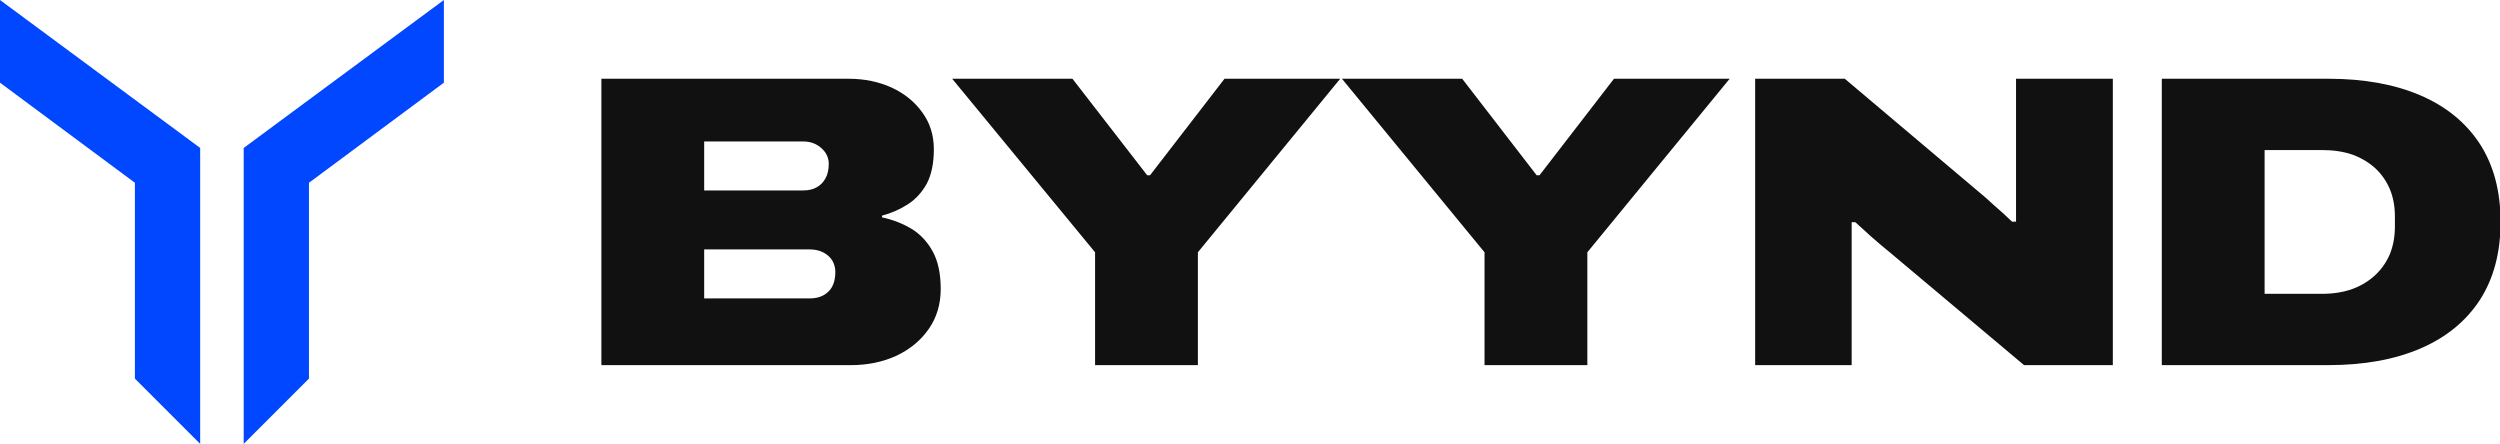
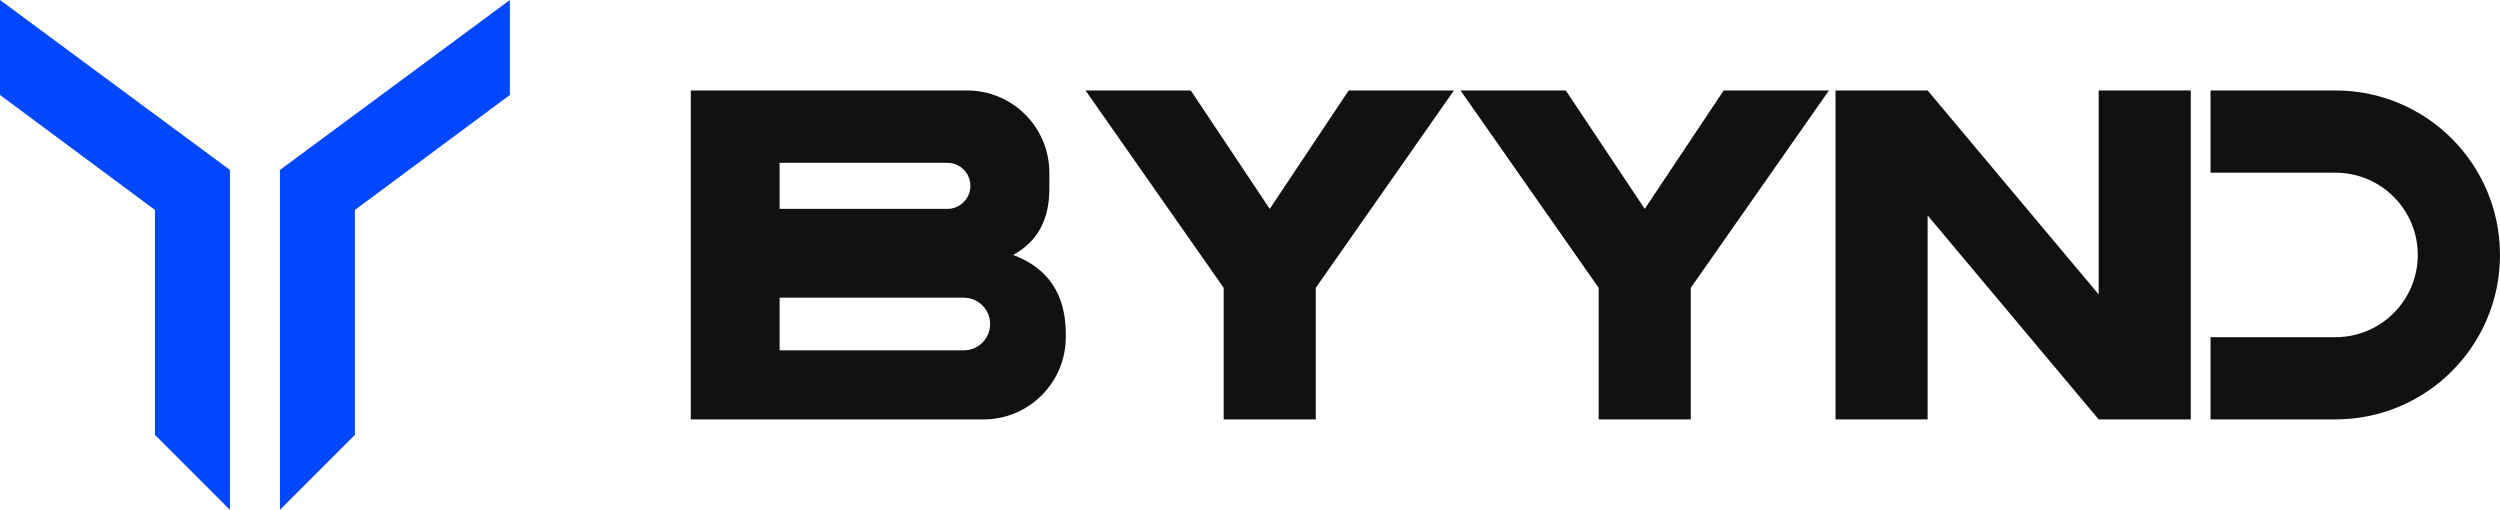
- <svg xmlns="http://www.w3.org/2000/svg" viewBox="0 0 873 155">
+ <svg xmlns="http://www.w3.org/2000/svg" viewBox="0 0 760 155">
  <g transform="scale(1.5196) translate(-12,-12)">
    <path d="M12 12 L58 46 L58 114 L43 99 L43 54 L12 31 Z" fill="#0047FF" />
    <path d="M114 12 L68 46 L68 114 L83 99 L83 54 L114 31 Z" fill="#0047FF" />
  </g>
-   <path transform="translate(210,27.5)" d="M0 100V0H86.3Q94.6 0 101.4 3.1Q108.1 6.2 112.1 11.8Q116.1 17.3 116.1 24.6Q116.1 31.8 113.7 36.5Q111.2 41.1 107.1 43.8Q102.9 46.5 98 47.8V48.4Q103.6 49.6 108.3 52.4Q112.9 55.2 115.7 60.3Q118.5 65.4 118.5 73.4Q118.5 81.4 114.3 87.4Q110.2 93.3 103.1 96.7Q95.9 100 87.2 100ZM35.9 76.7H72.8Q76.8 76.7 79.2 74.4Q81.7 72.1 81.7 67.4Q81.7 65.3 80.6 63.4Q79.4 61.6 77.4 60.6Q75.4 59.6 72.8 59.6H35.9ZM35.9 39H70.5Q73.3 39 75.2 37.9Q77.2 36.8 78.3 34.7Q79.4 32.7 79.4 29.7Q79.4 26.5 76.8 24.2Q74.2 21.9 70.5 21.9H35.9ZM172.4 100V60.6L122.5 0H164.5L190.6 33.7H191.6L217.6 0H258L208.3 60.6V100ZM308.4 100V60.6L258.6 0H300.6L326.6 33.7H327.6L353.6 0H394L344.3 60.6V100ZM402.9 100V0H434.2L483.6 41.7Q484.4 42.4 486 43.9Q487.6 45.3 489.4 46.9Q491.1 48.5 492.6 49.9H494Q494 47.8 494 44.4Q494 41 494 37.8V0H527.8V100H496.8L449.9 60.6Q446.8 58.1 443.4 55.1Q440 52 437.9 50.1H436.6Q436.6 52.2 436.6 55.9Q436.6 59.6 436.6 63.4V100ZM544.9 100V0H603.1Q621.7 0 635.2 5.8Q648.7 11.6 656 22.8Q663.2 34 663.2 50Q663.2 66 656 77.2Q648.7 88.4 635.2 94.2Q621.7 100 603.1 100ZM580.8 75.1H600.9Q606.8 75.1 611.5 73.4Q616.1 71.7 619.5 68.5Q622.8 65.4 624.6 61.1Q626.3 56.8 626.3 51.6V48.1Q626.3 42.9 624.6 38.7Q622.8 34.4 619.5 31.3Q616.1 28.2 611.5 26.5Q606.8 24.9 600.9 24.9H580.8Z" fill="#111111" />
+   <path fill-rule="evenodd" transform="translate(210,27.5)" d="M0 0 H84 A25 25 0 0 1 109 25 V30 Q109 44 98 50 Q114 56 114 74 V75 A25 25 0 0 1 89 100 H0 Z M27 22 H78 A7 7 0 0 1 78 36 H27 Z M27 63 H83 A8 8 0 0 1 83 79 H27 Z M120 0 H152 L176 36 L200 0 H232 L190 60 V100 H162 V60 Z M234 0 H266 L290 36 L314 0 H346 L304 60 V100 H276 V60 Z M348 100 V0 H376 L428 62 V0 H456 V100 H428 L376 38 V100 Z M462 0 H500 A50 50 0 0 1 500 100 H462 V75 H500 A25 25 0 0 0 500 25 H462 Z" fill="#111111" />
</svg>
